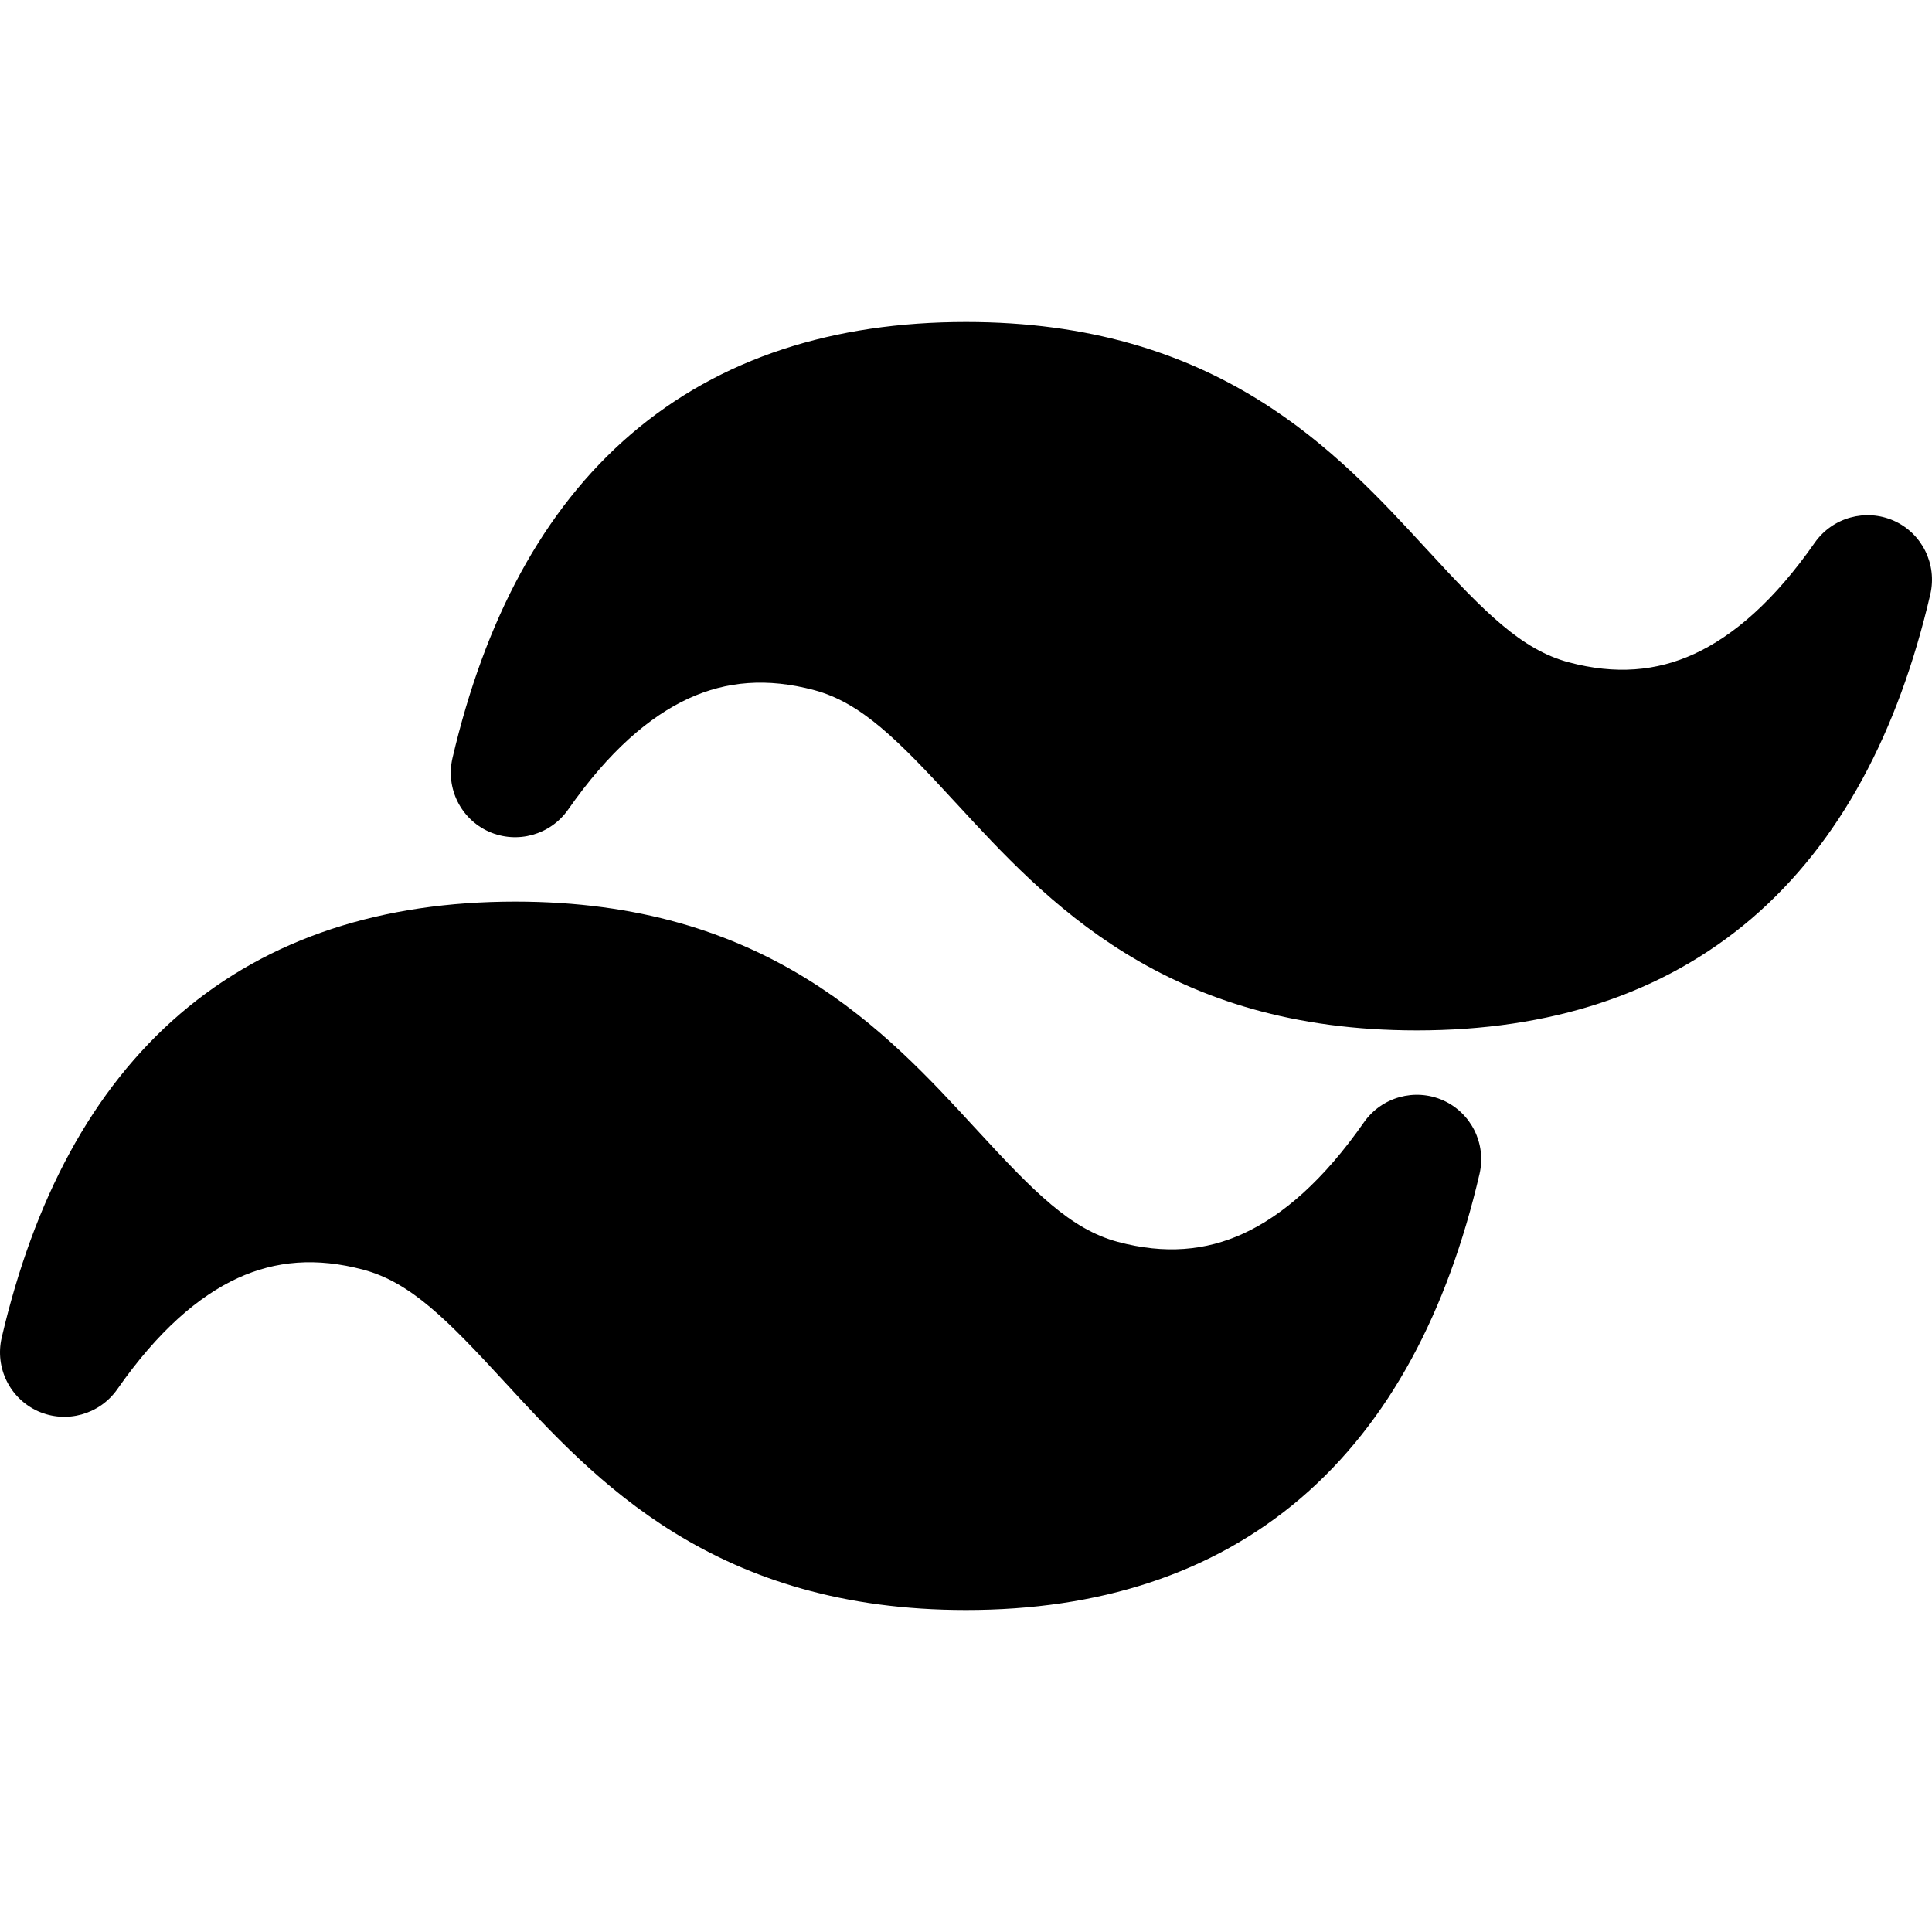
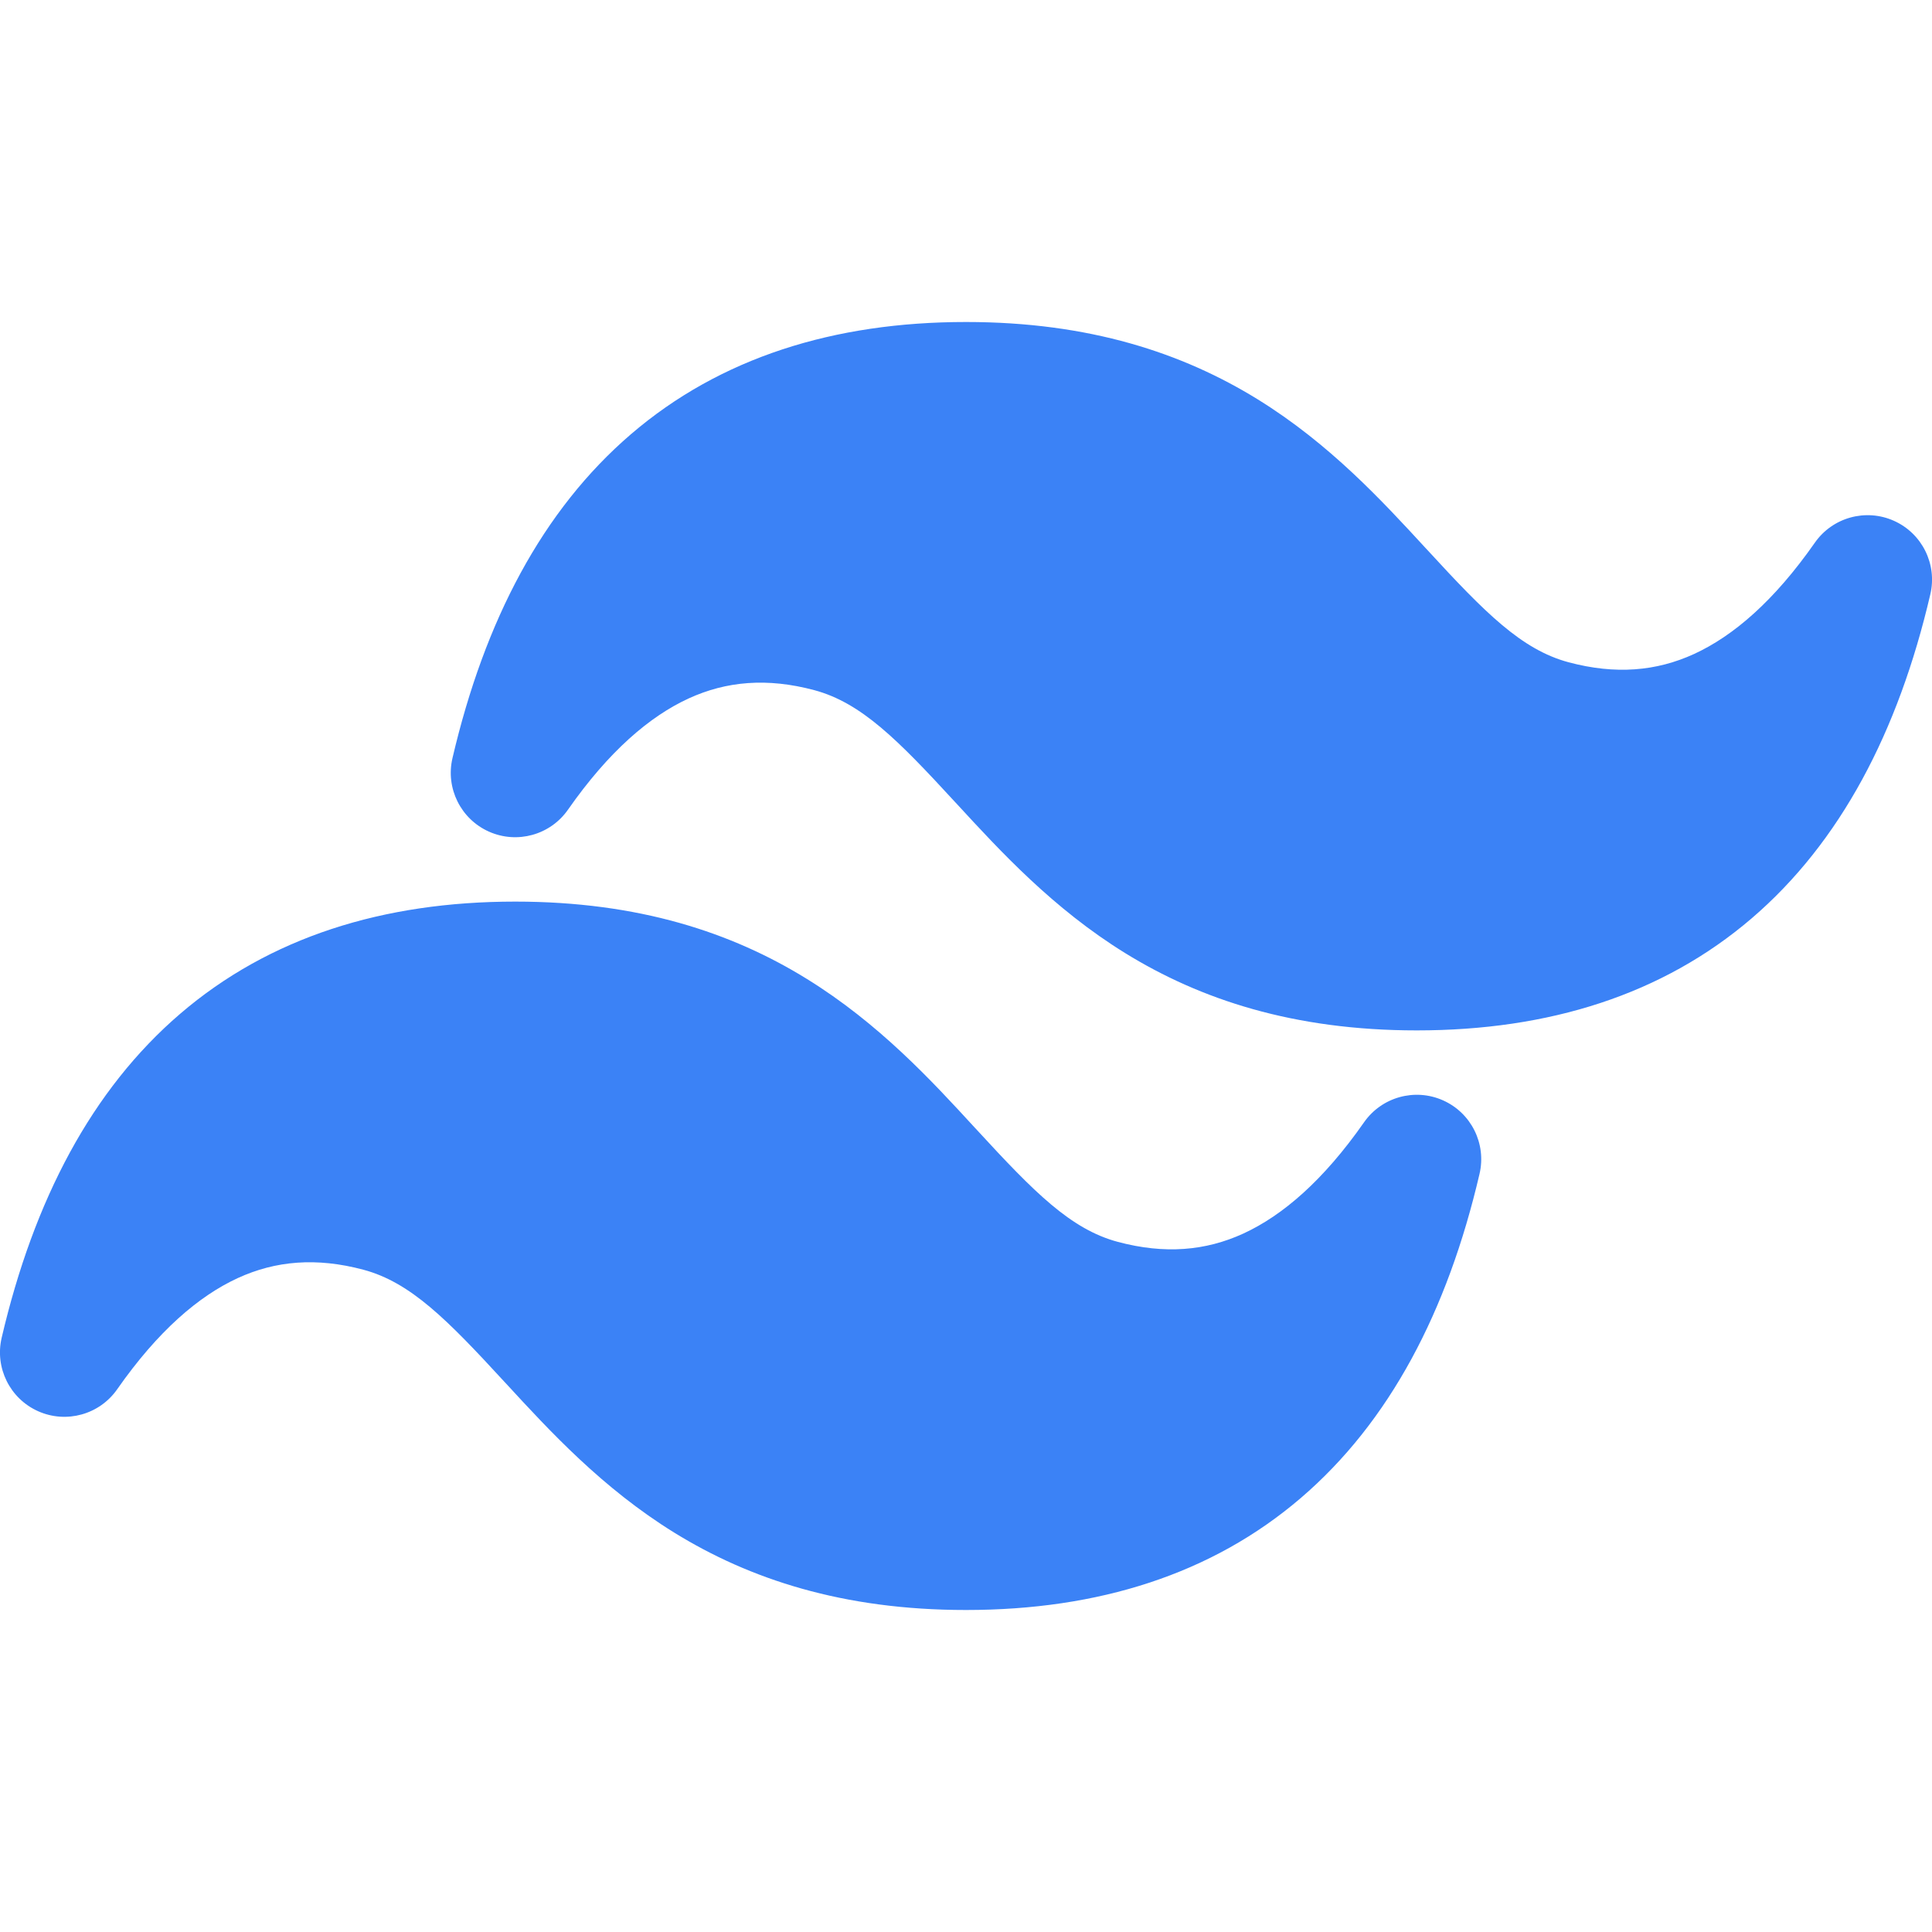
- <svg xmlns="http://www.w3.org/2000/svg" fill="none" height="15" viewBox="0 0 15 15" width="15">
-   <path d="M7.5 2.5C6.474 2.5 5.592 2.777 4.9 3.37C4.212 3.96 3.763 4.817 3.513 5.886C3.459 6.12 3.577 6.359 3.796 6.457C4.015 6.554 4.272 6.483 4.41 6.287C4.726 5.834 5.042 5.563 5.346 5.423C5.64 5.288 5.957 5.261 6.321 5.358C6.687 5.456 6.971 5.744 7.416 6.228L7.431 6.244C7.767 6.609 8.176 7.055 8.736 7.4C9.318 7.759 10.041 8 11 8C12.026 8 12.908 7.723 13.601 7.13C14.288 6.54 14.738 5.683 14.987 4.614C15.041 4.38 14.923 4.141 14.704 4.043C14.485 3.946 14.228 4.017 14.09 4.213C13.774 4.666 13.458 4.937 13.154 5.077C12.86 5.212 12.543 5.239 12.179 5.142C11.813 5.044 11.529 4.756 11.084 4.272L11.069 4.256C10.733 3.891 10.324 3.445 9.764 3.1C9.182 2.741 8.459 2.5 7.5 2.5Z" fill="black" />
-   <path d="M4 7C2.974 7 2.092 7.277 1.4 7.87C0.712 8.46 0.263 9.317 0.013 10.386C-0.041 10.62 0.077 10.859 0.296 10.957C0.515 11.054 0.772 10.983 0.91 10.787C1.226 10.334 1.542 10.063 1.846 9.923C2.14 9.788 2.457 9.761 2.821 9.858C3.187 9.956 3.471 10.244 3.916 10.728L3.931 10.744C4.267 11.109 4.676 11.555 5.236 11.9C5.818 12.259 6.541 12.5 7.5 12.5C8.526 12.5 9.408 12.223 10.101 11.63C10.788 11.04 11.238 10.183 11.487 9.114C11.541 8.88 11.423 8.641 11.204 8.543C10.985 8.446 10.728 8.517 10.59 8.713C10.274 9.166 9.958 9.437 9.654 9.577C9.36 9.712 9.043 9.739 8.679 9.642C8.313 9.544 8.029 9.256 7.584 8.772L7.569 8.756C7.234 8.391 6.824 7.945 6.264 7.6C5.682 7.241 4.959 7 4 7Z" fill="black" />
+ <svg xmlns="http://www.w3.org/2000/svg" fill="none" viewBox="0 0 15 15">
+   <path d="M7.5 2.5c-1.026 0-1.908.277-2.6.87-.688.59-1.137 1.447-1.387 2.516a.5.5 0 0 0 .897.4c.316-.452.632-.723.936-.863.294-.135.611-.162.975-.065.366.098.65.386 1.095.87l.015.016c.336.365.745.81 1.305 1.156.582.359 1.305.6 2.264.6 1.026 0 1.908-.277 2.6-.87.688-.59 1.138-1.447 1.387-2.516a.5.5 0 0 0-.897-.4c-.316.452-.632.723-.936.863-.294.135-.611.162-.975.065-.366-.098-.65-.386-1.095-.87l-.015-.016c-.336-.365-.745-.81-1.305-1.156-.582-.359-1.305-.6-2.264-.6ZM4 7c-1.026 0-1.908.277-2.6.87C.712 8.46.263 9.317.013 10.386a.5.5 0 0 0 .897.4c.316-.452.632-.723.936-.863.294-.135.611-.162.975-.065.366.098.65.386 1.095.87l.015.016c.336.365.745.81 1.305 1.156.582.359 1.305.6 2.264.6 1.026 0 1.908-.277 2.6-.87.688-.59 1.138-1.447 1.387-2.516a.5.5 0 0 0-.897-.4c-.316.452-.632.723-.936.863-.294.135-.611.162-.975.065-.366-.098-.65-.386-1.095-.87l-.015-.016c-.335-.365-.745-.81-1.305-1.156C5.682 7.24 4.959 7 4 7Z" fill="#3b82f6" class="fill-000000" />
</svg>
